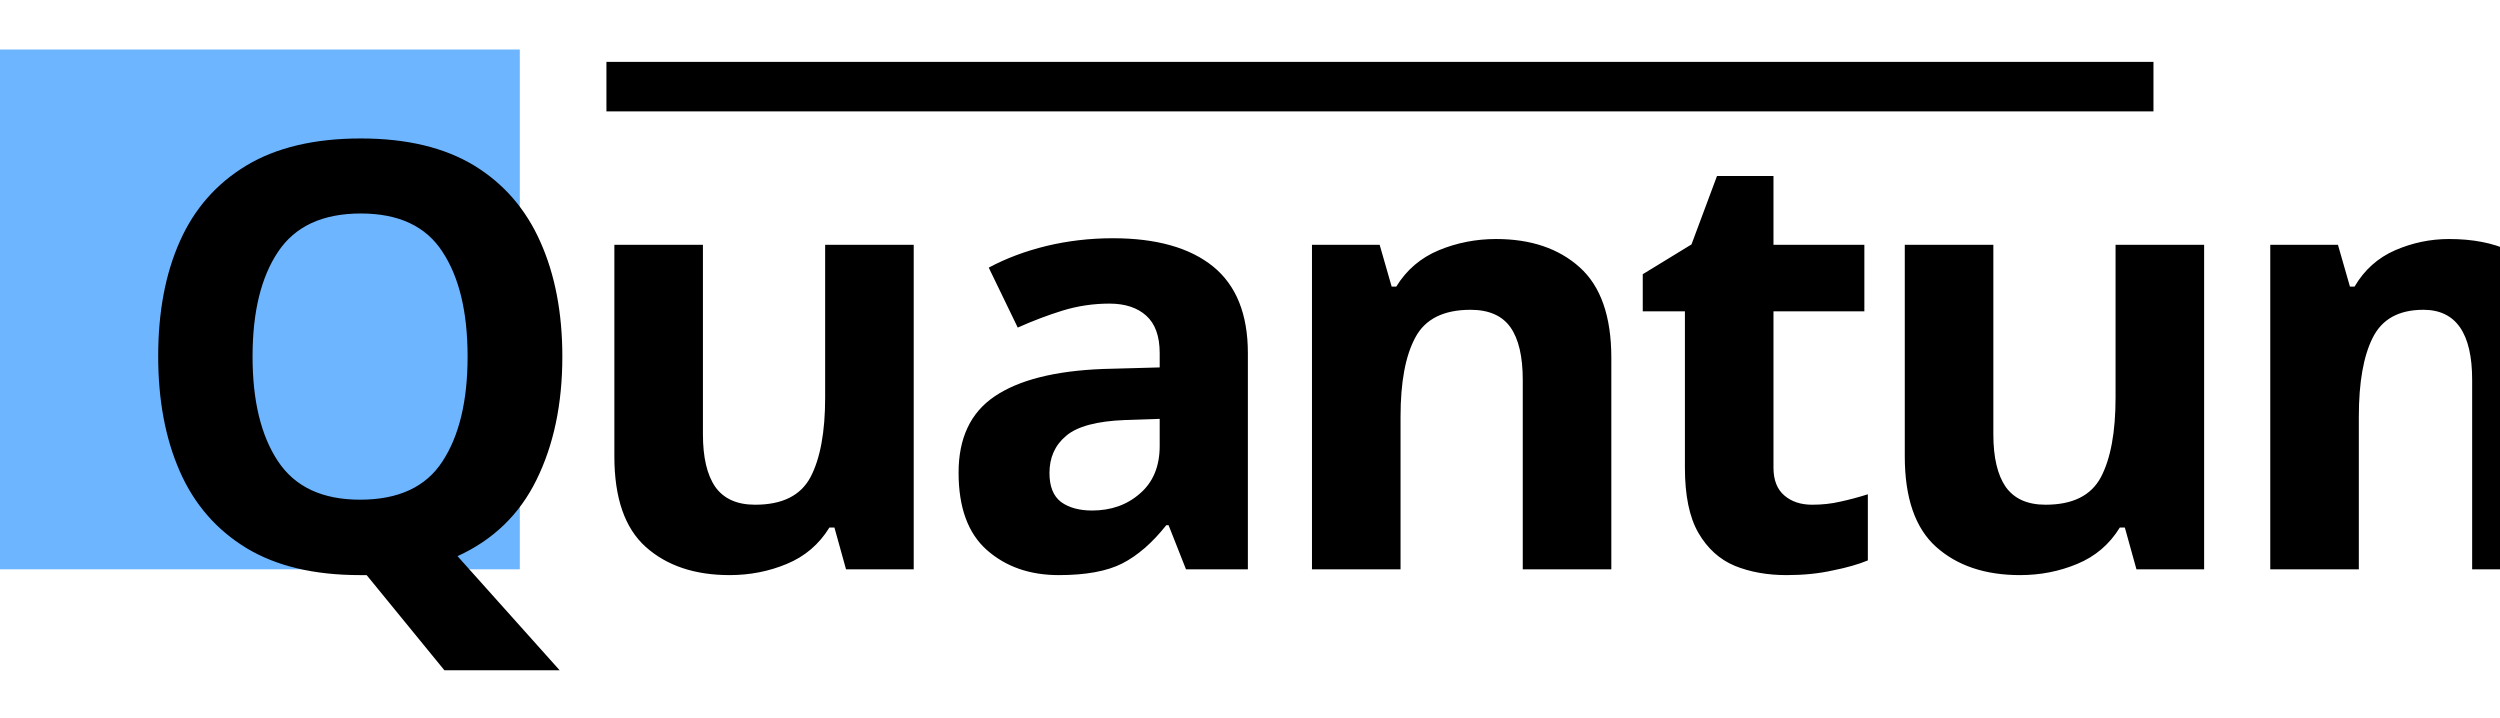
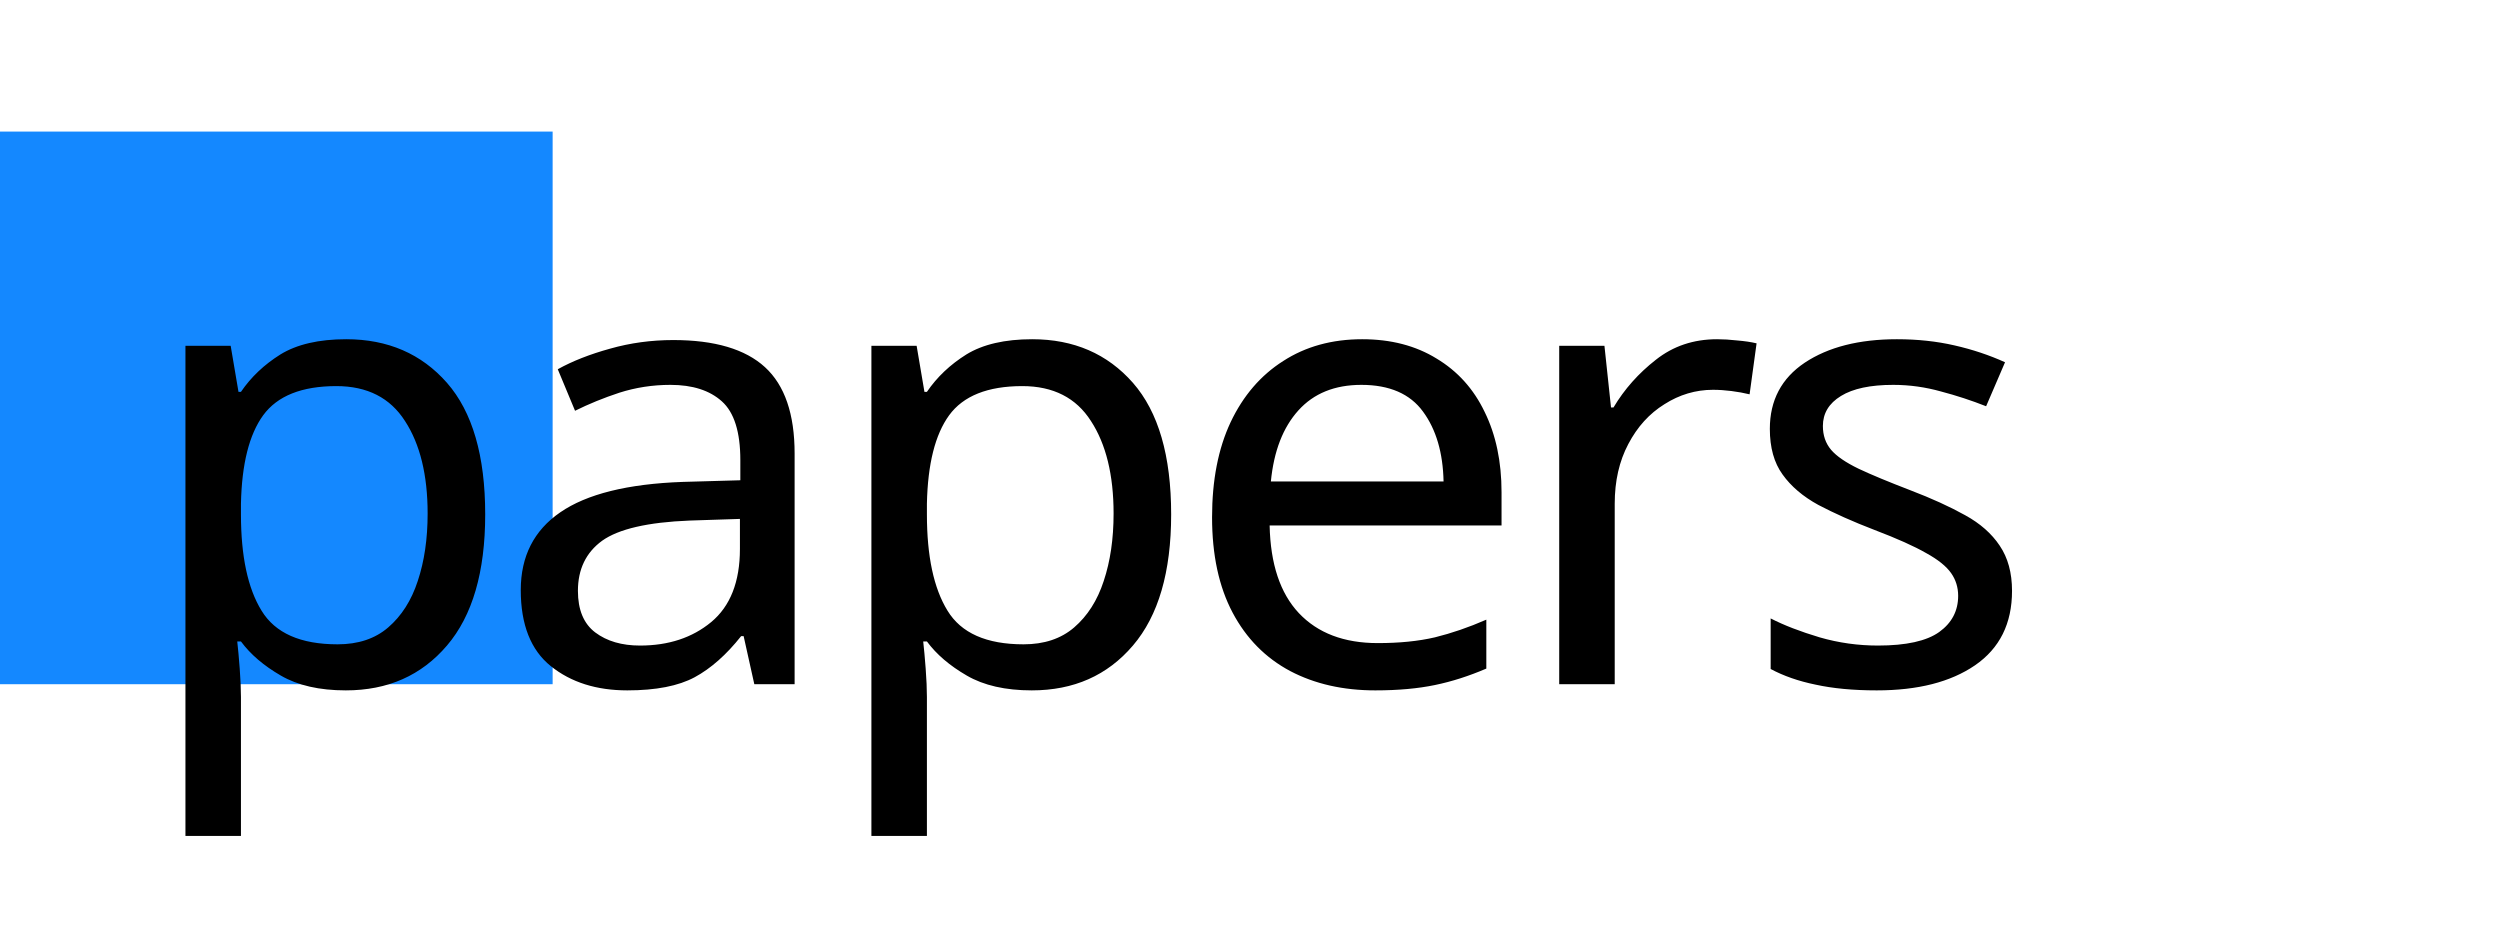
- <svg xmlns="http://www.w3.org/2000/svg" width="101" height="29" viewBox="0 0 101 29">
-   <g id="Group_8" data-name="Group 8" transform="translate(-278 -49)">
+ <svg xmlns="http://www.w3.org/2000/svg" width="95" height="36" viewBox="0 0 95 36">
+   <g id="Group_8" data-name="Group 8" transform="translate(-278 -46)">
    <g id="Group_113" data-name="Group 113">
-       <rect id="Rectangle_1" data-name="Rectangle 1" width="21" height="21" transform="translate(278 51)" fill="#6db5ff" />
-       <text id="Quantum" transform="translate(283 72)" font-size="24" font-family="Apercu-Bold, Apercu" font-weight="700" letter-spacing="-0.045em">
-         <tspan x="0" y="0">Quantum</tspan>
+       <rect id="Rectangle_1" data-name="Rectangle 1" width="21" height="21" transform="translate(278 51)" fill="#1488ff" />
+       <text id="papers" transform="translate(283 72)" font-size="24" font-family="BowlbyOneSC-Regular, Bowlby One SC" letter-spacing="-0.045em">
+         <tspan x="0" y="0">papers</tspan>
      </text>
-       <path id="Path_69" data-name="Path 69" d="M0,0H62.5" transform="translate(302.5 52.5)" fill="none" stroke="#000" stroke-width="2" />
    </g>
  </g>
</svg>
